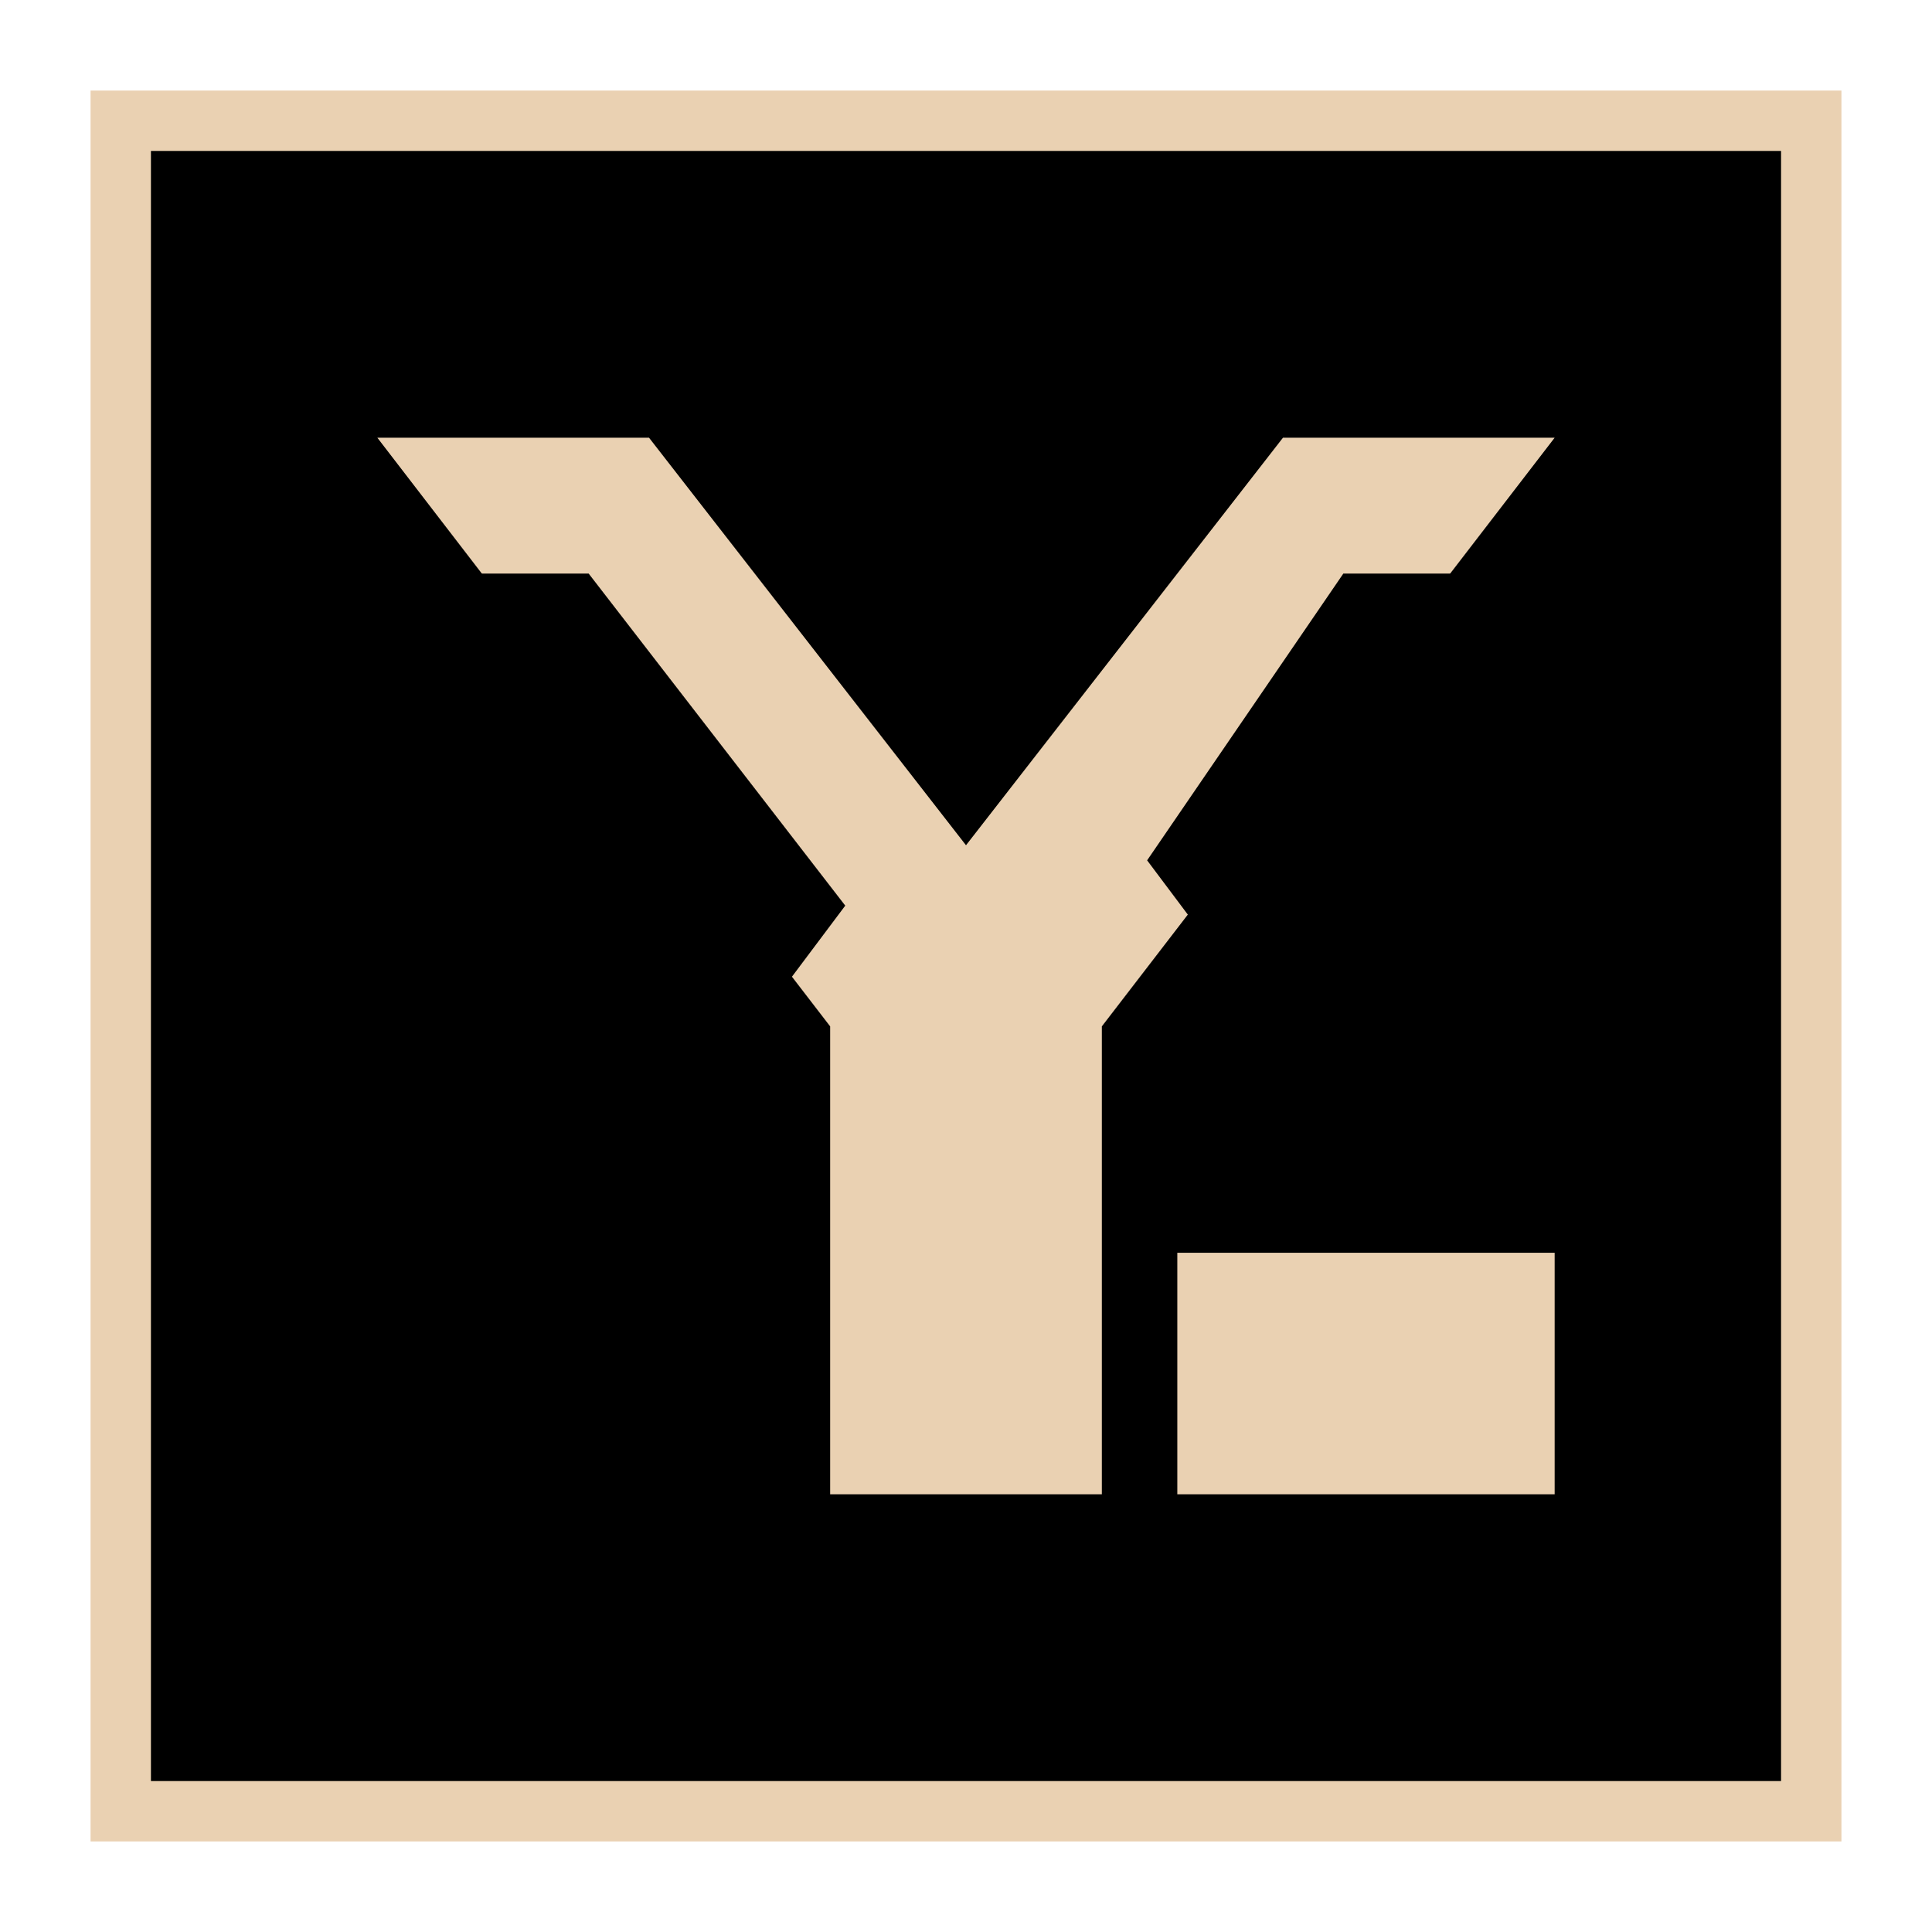
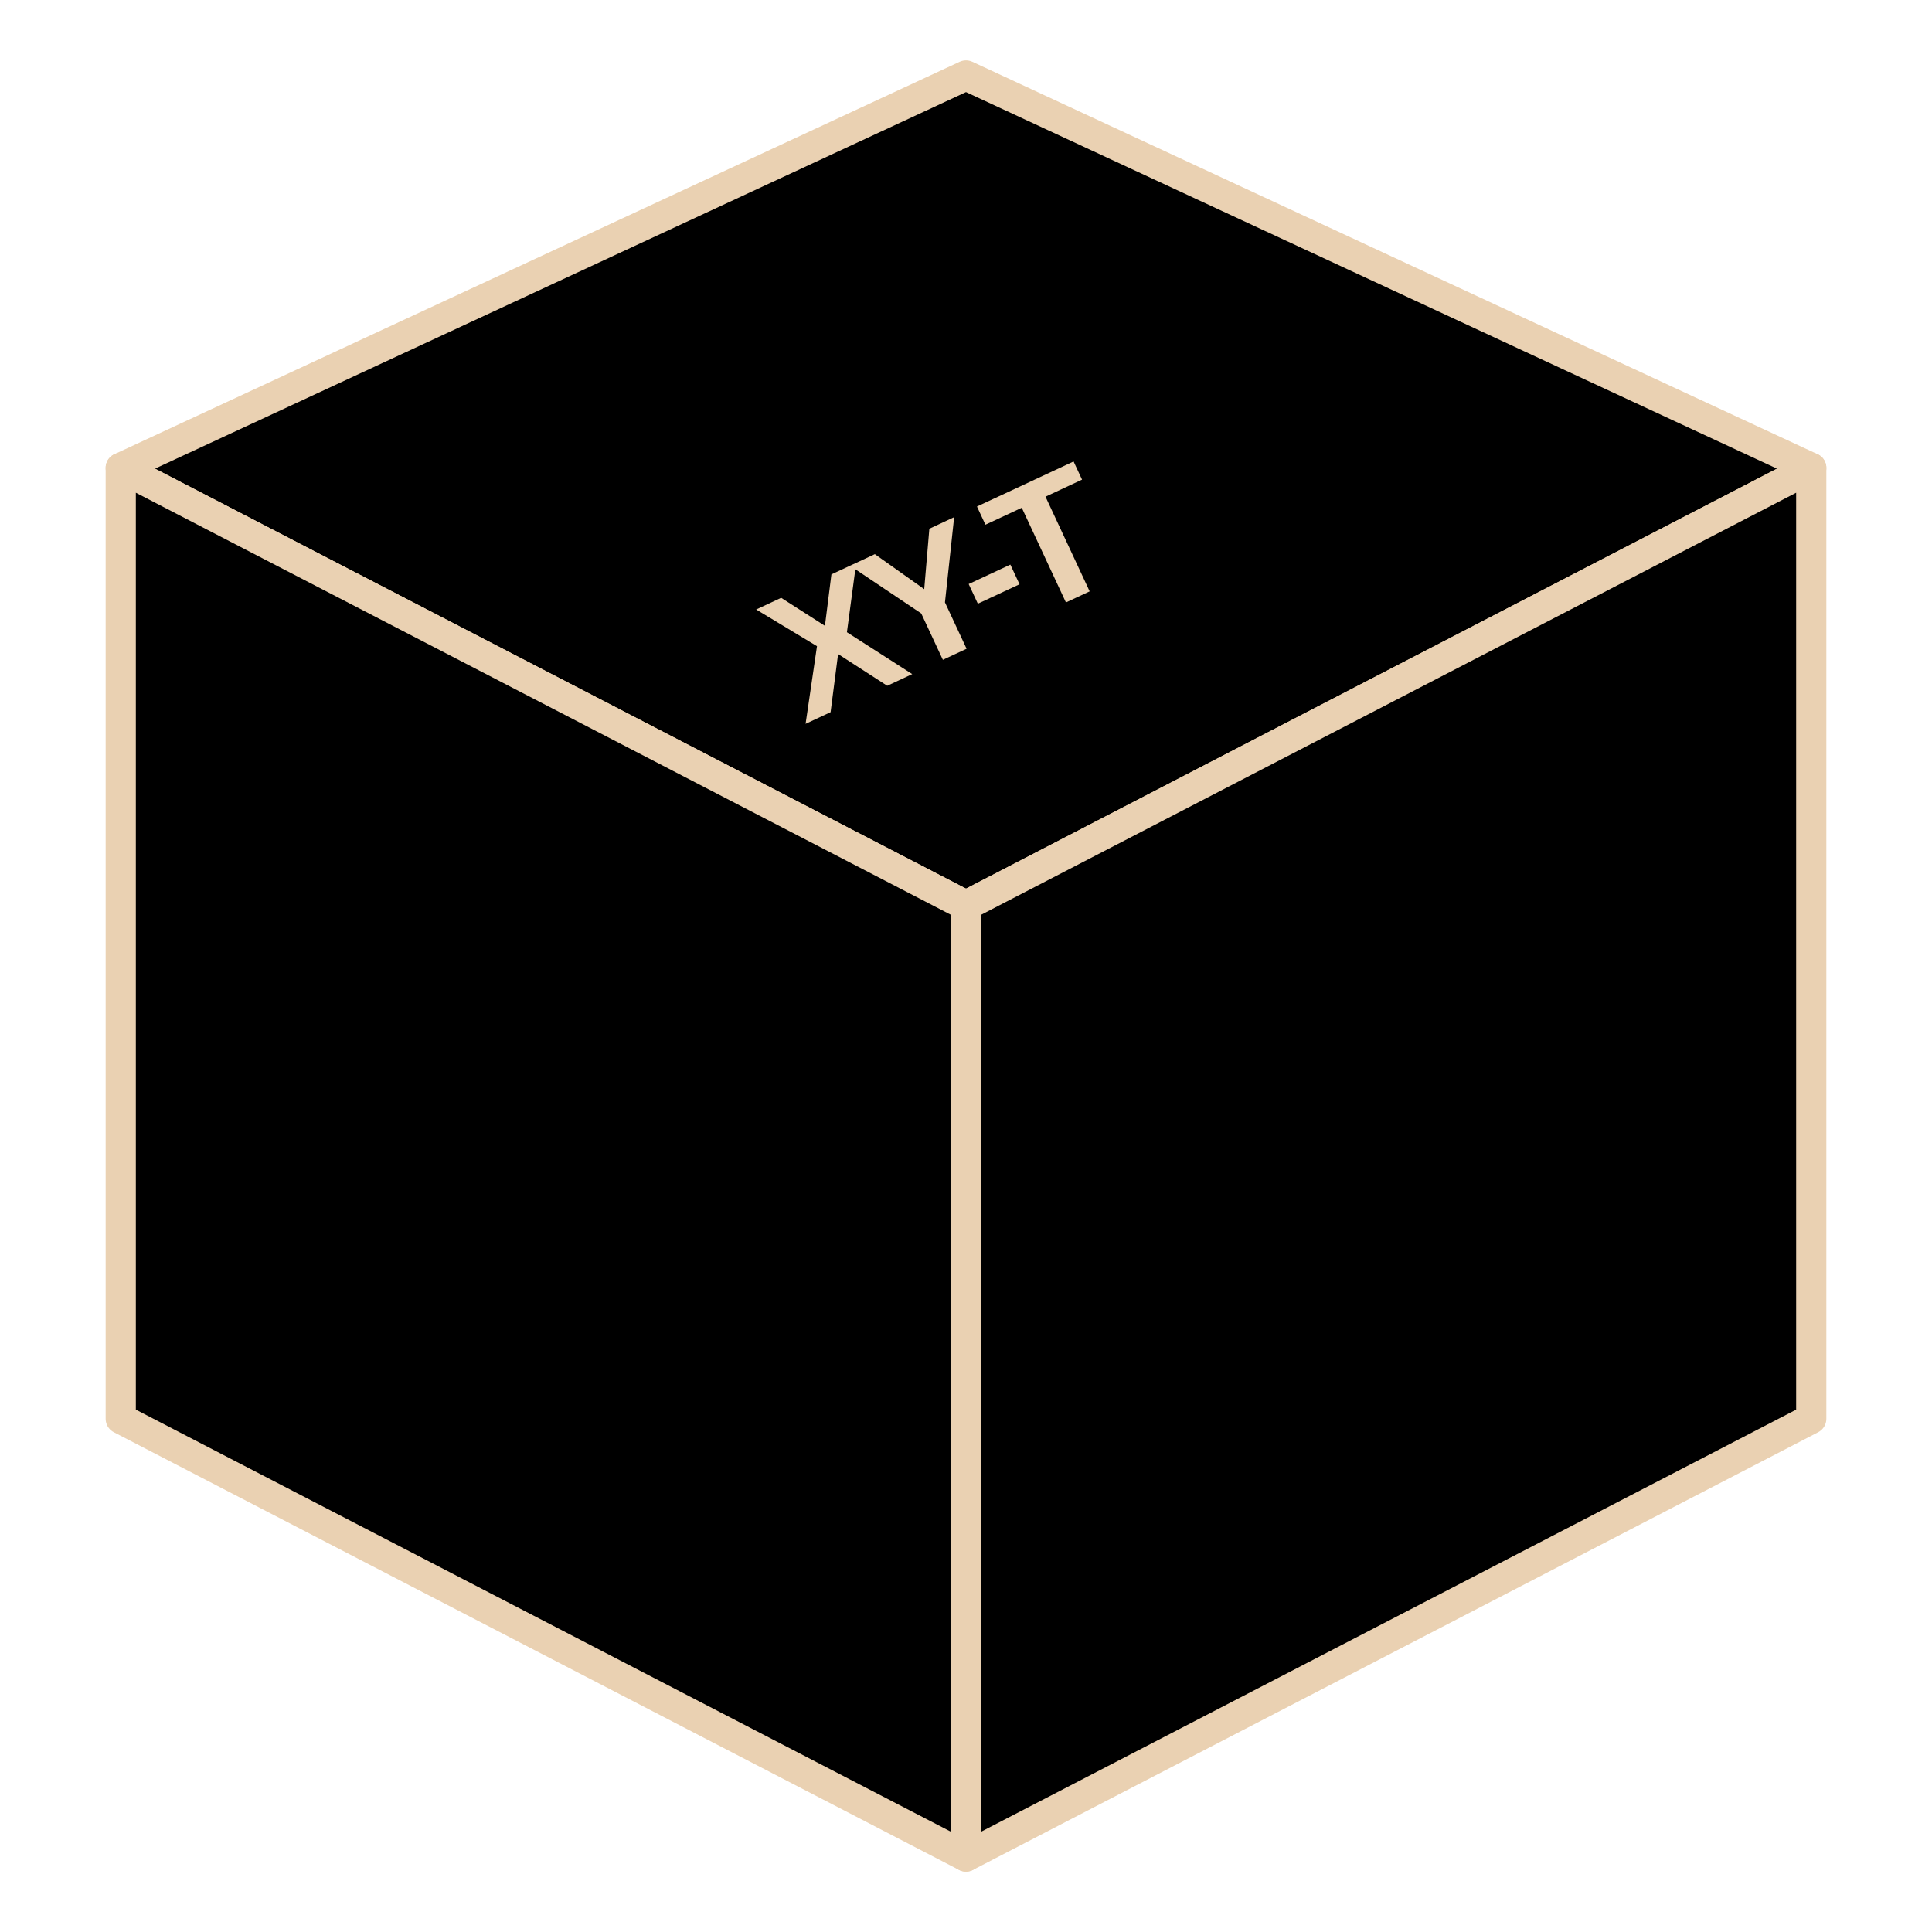
<svg xmlns="http://www.w3.org/2000/svg" viewBox="0 0 128 128" role="img" aria-labelledby="title">
-   <rect x="8" y="8" width="112" height="112" fill="#000" stroke="#ead1b2" stroke-width="4" />
-   <path fill="#ead1b2" d="M25 29h18l21 27 21-27h18L73 68v31H55V68L25 29Zm53 54h25v16H78V83Z" />
-   <path fill="#000" d="M29 38h10l17 22-6 8L29 45zm60 0h10L82 65l-6-8z" />
+   <g stroke="#ead1b2" stroke-width="2" stroke-linejoin="round">
+     <path fill="#000" d="M8 31 64 5l56 26-56 29L8 31Z" />
+     <path fill="#000" d="M8 31v63l56 29V60L8 31Z" />
+     <path fill="#000" d="m120 31-56 29v63l56-29V31Z" />
+   </g>
+   <text x="64" y="43" fill="#ead1b2" text-anchor="middle" font-family="Arial, Helvetica, sans-serif" font-size="12" font-weight="700" letter-spacing="-1" transform="rotate(-25 64 43)">XY-T</text>
</svg>
